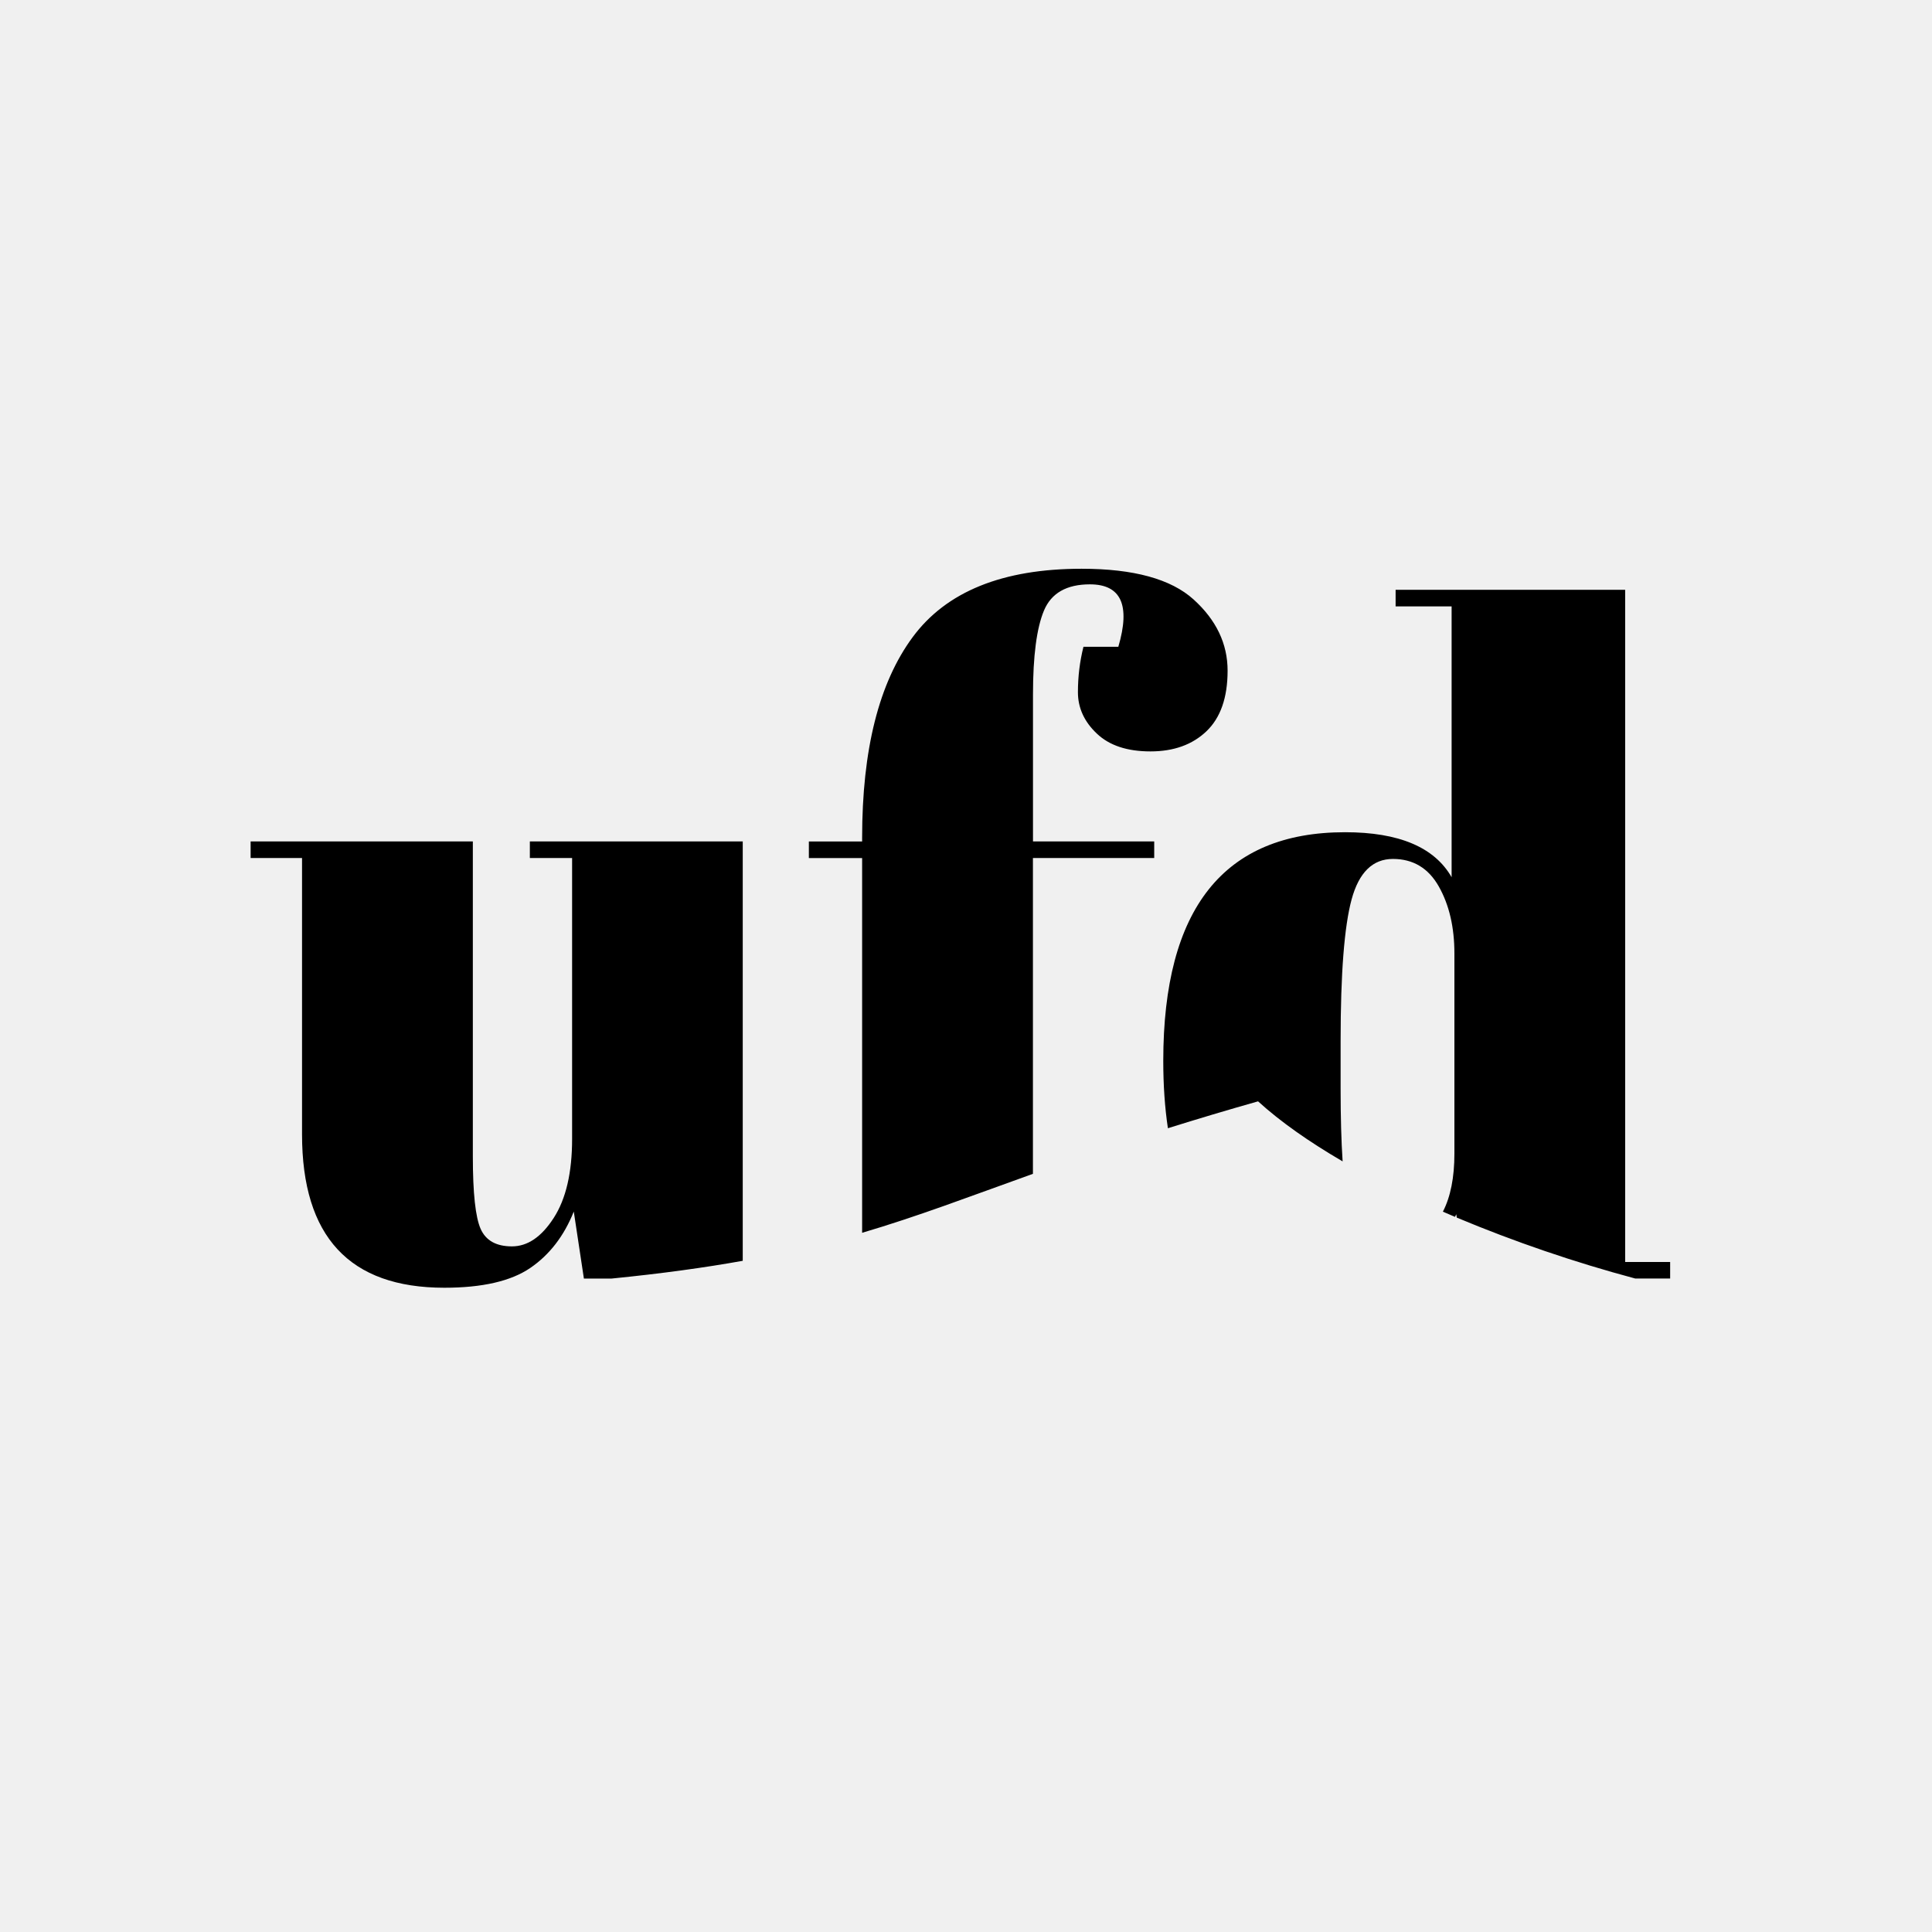
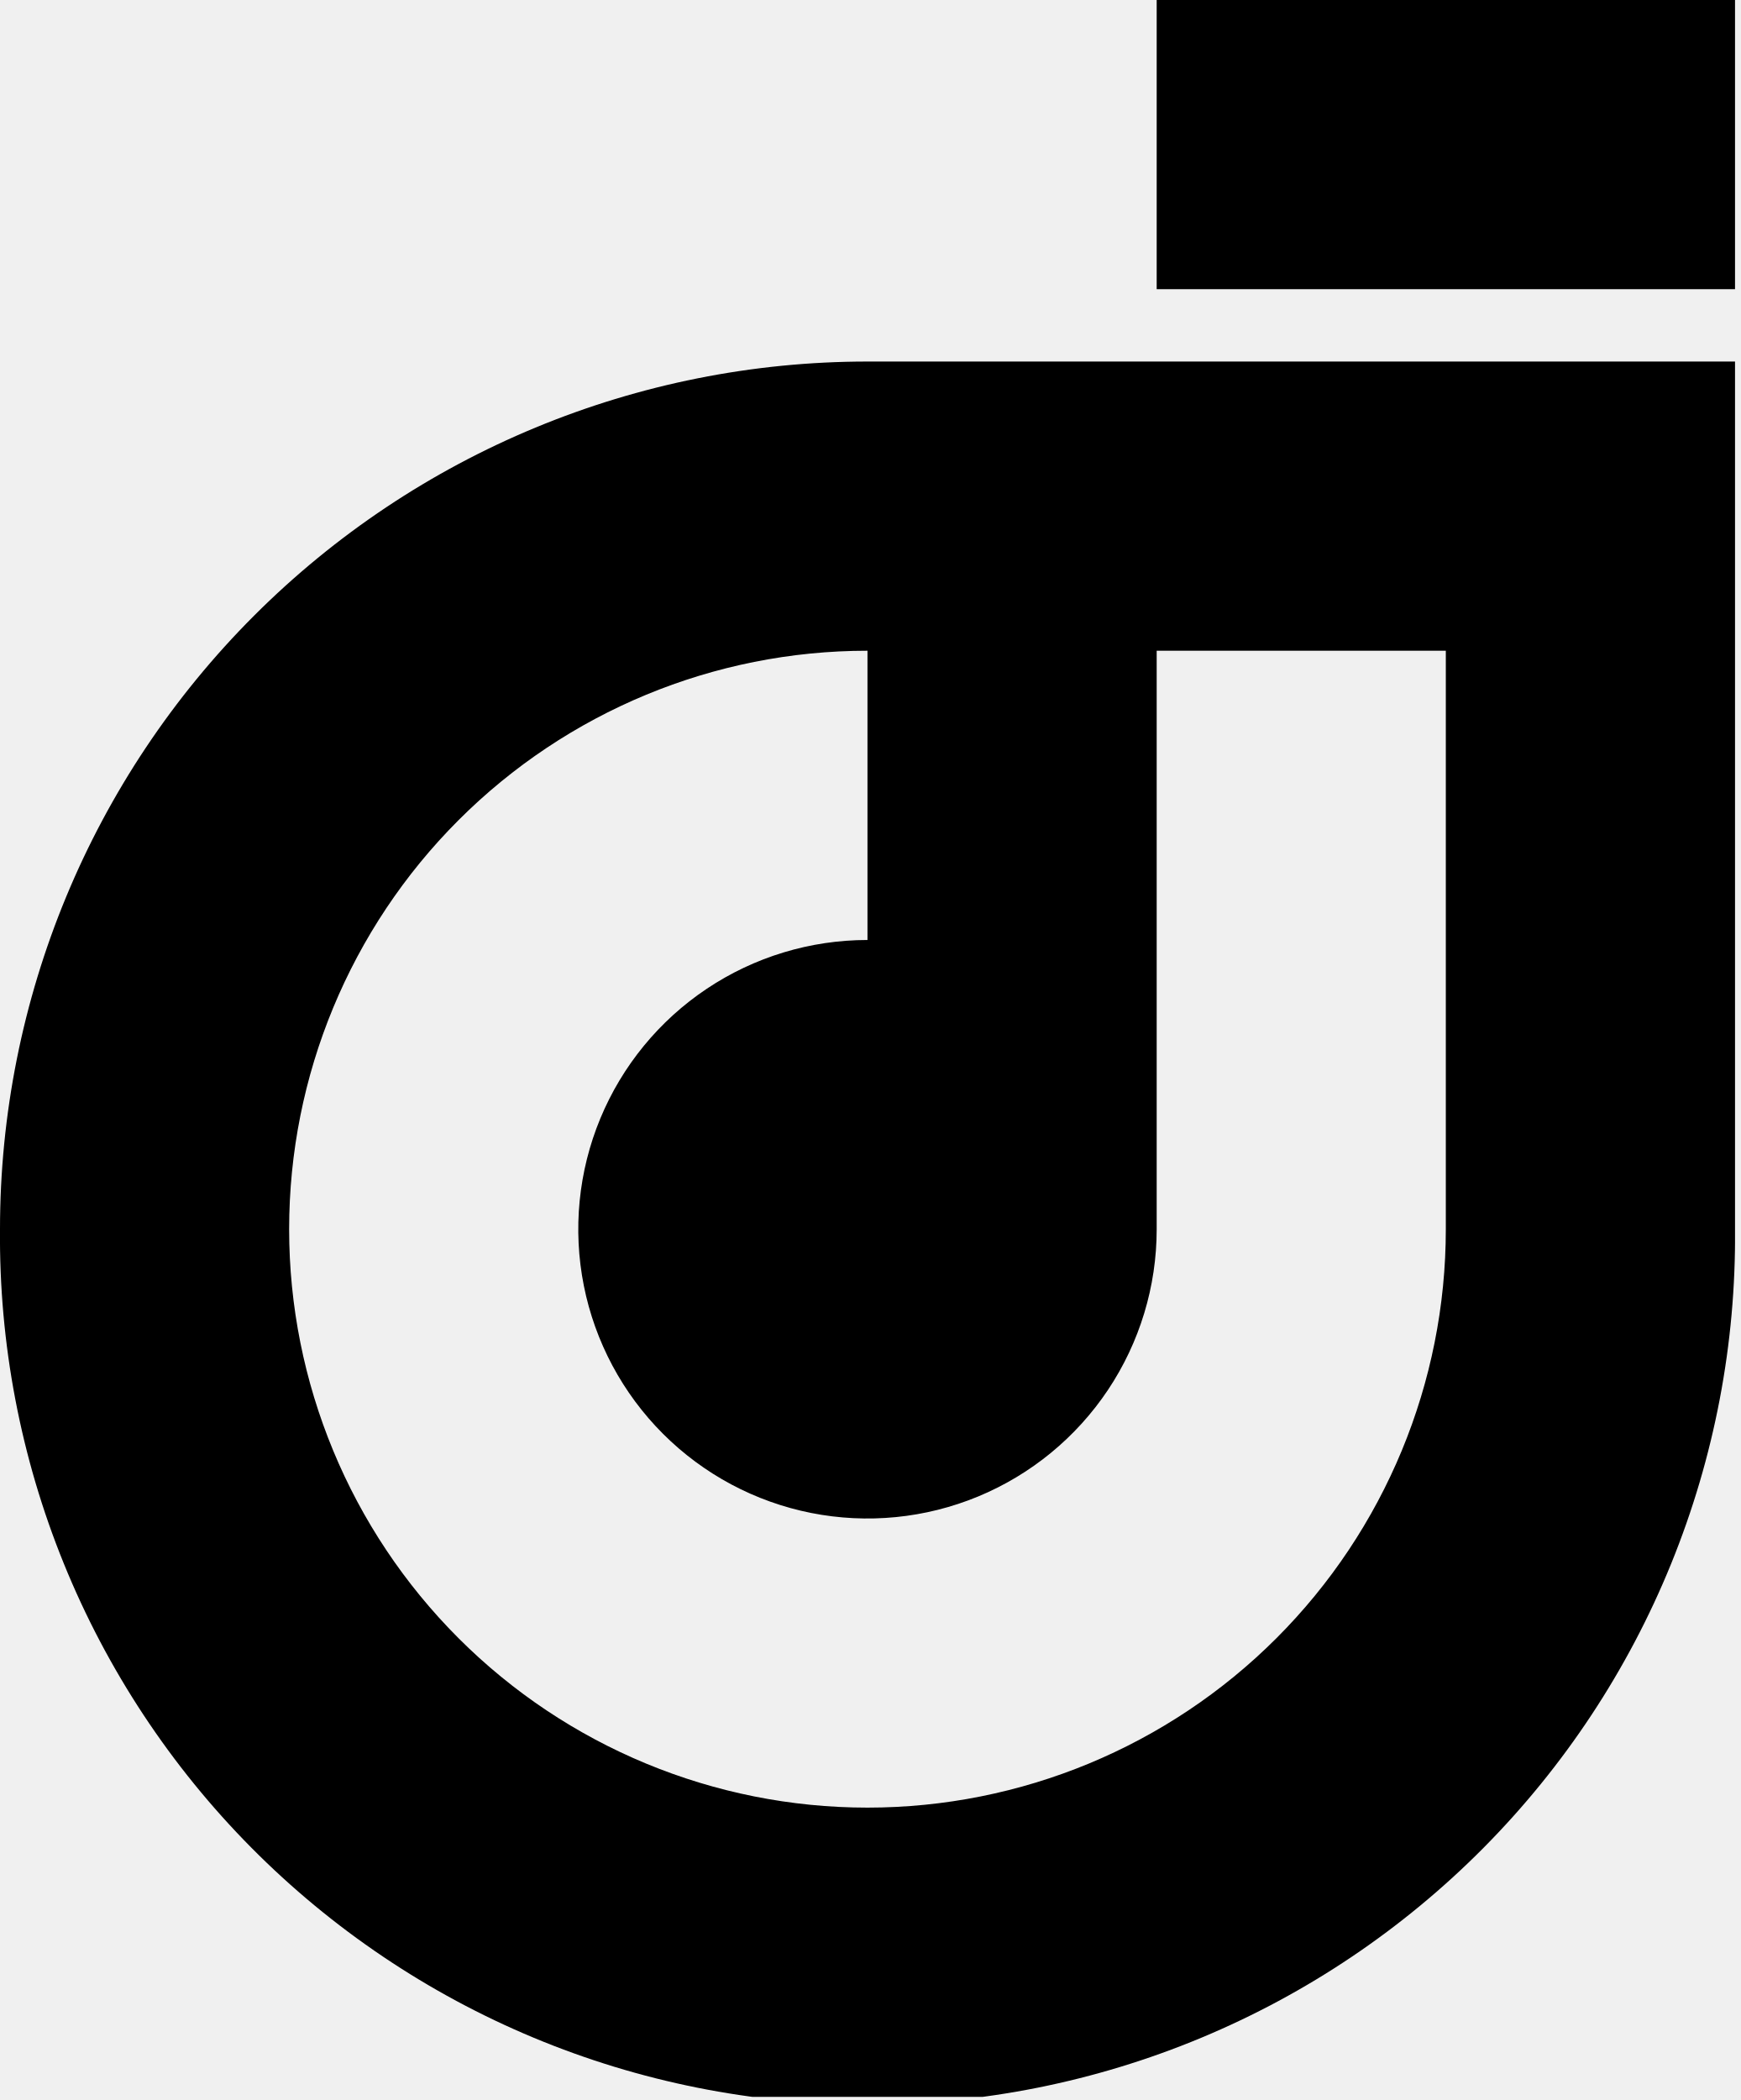
- <svg xmlns="http://www.w3.org/2000/svg" data-name="Layer 1" viewBox="0 0 345.66 345.67">
-   <path d="m260.34 217.72.31.13-.09-.6-.22.47Z" style="fill:none;stroke-width:0" />
-   <path d="M132.91 150.55H94.8v2.96h7.56v50.27c0 6.02-1.1 10.74-3.29 14.13-2.19 3.4-4.68 5.09-7.48 5.09s-4.66-1.04-5.59-3.12c-.93-2.08-1.4-6.41-1.4-12.98v-56.35H44.84v2.96h9.2v49.45c0 18.29 8.49 27.44 25.46 27.44 6.79 0 11.91-1.18 15.36-3.53 3.45-2.35 6.05-5.72 7.8-10.1l1.81 11.99h4.93c9.04-.9 16.7-1.96 23.49-3.18v-75.02Zm51.91 2.96h21.69v-2.96h-21.69v-26.29c0-6.9.66-11.91 1.97-15.03s4.05-4.68 8.21-4.68c5.59 0 7.28 3.72 5.09 11.17h-6.24c-.66 2.63-.99 5.34-.99 8.13s1.12 5.26 3.37 7.39c2.24 2.14 5.45 3.2 9.61 3.2s7.5-1.2 10.02-3.61c2.52-2.41 3.78-6.02 3.78-10.84s-2.03-9.06-6.08-12.73c-4.05-3.67-10.74-5.5-20.04-5.5-14.13 0-24.21 4.08-30.23 12.24-6.03 8.16-9.04 20.12-9.04 35.9v.66h-9.53v2.96h9.53v67.05c10-2.95 19.13-6.45 30.56-10.55v-56.5Zm55.4 54.28c-.24-3.59-.36-7.93-.36-13.04v-8.54c0-12.05.66-20.48 1.97-25.3s3.78-7.23 7.39-7.23 6.35 1.64 8.21 4.93c1.86 3.29 2.79 7.29 2.79 11.99v35.81c0 4.26-.69 7.72-2.06 10.38l2.17.93.22-.47.09.6a250.87 250.87 0 0 0 31.93 10.9h6.25v-2.96h-8.05V105.53H249.7v2.96h10.02v48.46c-3.07-5.36-9.42-8.05-19.06-8.05-21.69 0-32.53 13.64-32.53 40.91 0 4.37.28 8.38.83 12.05a617.68 617.68 0 0 1 16.13-4.81c4 3.65 9.16 7.26 15.11 10.73Z" style="stroke-width:0" />
+ <svg xmlns="http://www.w3.org/2000/svg" width="257" height="310" viewBox="0 0 257 310" fill="none">
+   <g clip-path="url(#clip0_1027_19)">
+     <path d="M-4.47081e-06 181.45C-0.149 198.366 3.053 215.143 9.423 230.814C15.793 246.486 25.204 260.74 37.112 272.754C49.021 284.768 63.191 294.305 78.806 300.813C94.42 307.321 111.169 310.672 128.085 310.672C145.001 310.672 161.75 307.321 177.364 300.813C192.978 294.305 207.149 284.768 219.058 272.754C230.966 260.74 240.377 246.486 246.747 230.814C253.117 215.143 256.319 198.366 256.17 181.45V53.37H128.08C94.111 53.37 61.533 66.864 37.514 90.884C13.494 114.903 -4.47081e-06 147.481 -4.47081e-06 181.45ZM42.69 181.45C42.69 158.803 51.686 137.084 67.7 121.07C83.714 105.056 105.433 96.06 128.08 96.06V138.76C119.634 138.76 111.378 141.265 104.356 145.957C97.334 150.649 91.861 157.319 88.629 165.122C85.398 172.925 84.553 181.511 86.201 189.794C87.85 198.077 91.917 205.686 97.89 211.657C103.863 217.628 111.472 221.694 119.756 223.341C128.039 224.987 136.625 224.14 144.428 220.907C152.23 217.673 158.898 212.199 163.589 205.176C168.279 198.152 170.782 189.896 170.78 181.45V96.06H213.47V181.45C213.47 204.097 204.474 225.816 188.46 241.83C172.446 257.844 150.727 266.84 128.08 266.84C105.433 266.84 83.714 257.844 67.7 241.83C51.686 225.816 42.69 204.097 42.69 181.45Z" fill="black" />
+     <path d="M256.17 0H170.78V42.69H256.17V0Z" fill="black" />
+   </g>
+   <defs>
+     <clipPath id="clip0_1027_19">
+       <rect width="256.17" height="309.54" fill="white" />
+     </clipPath>
+   </defs>
</svg>
